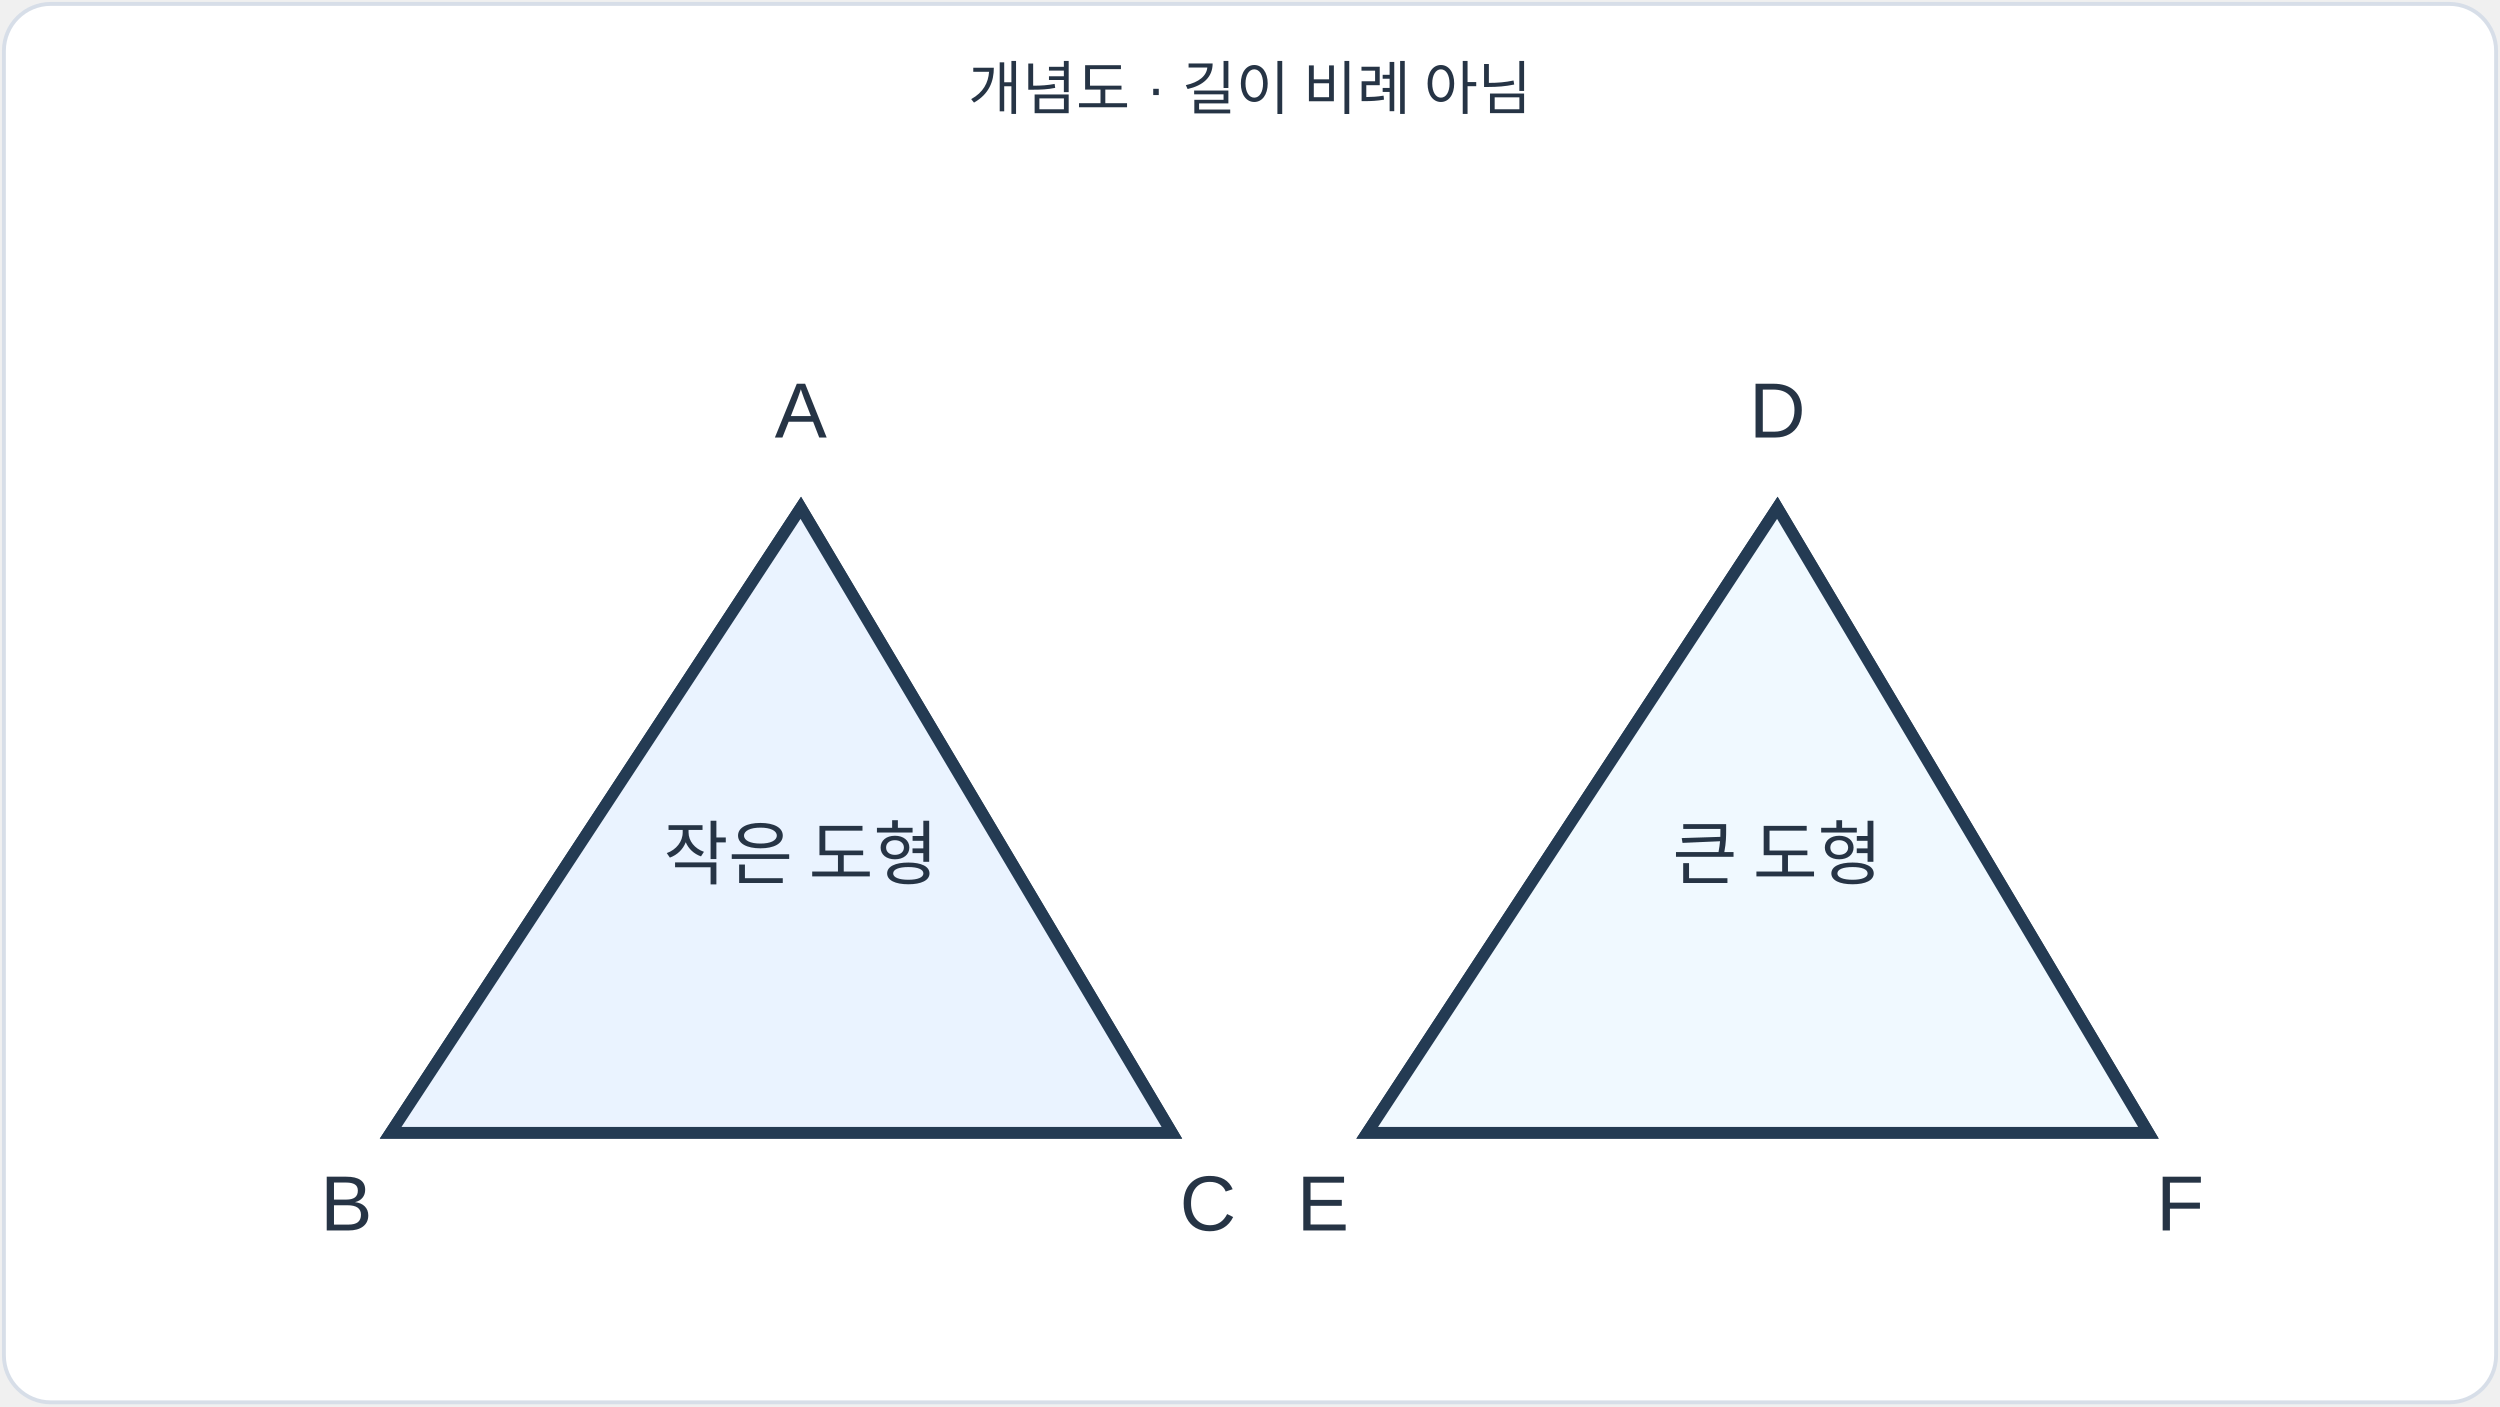
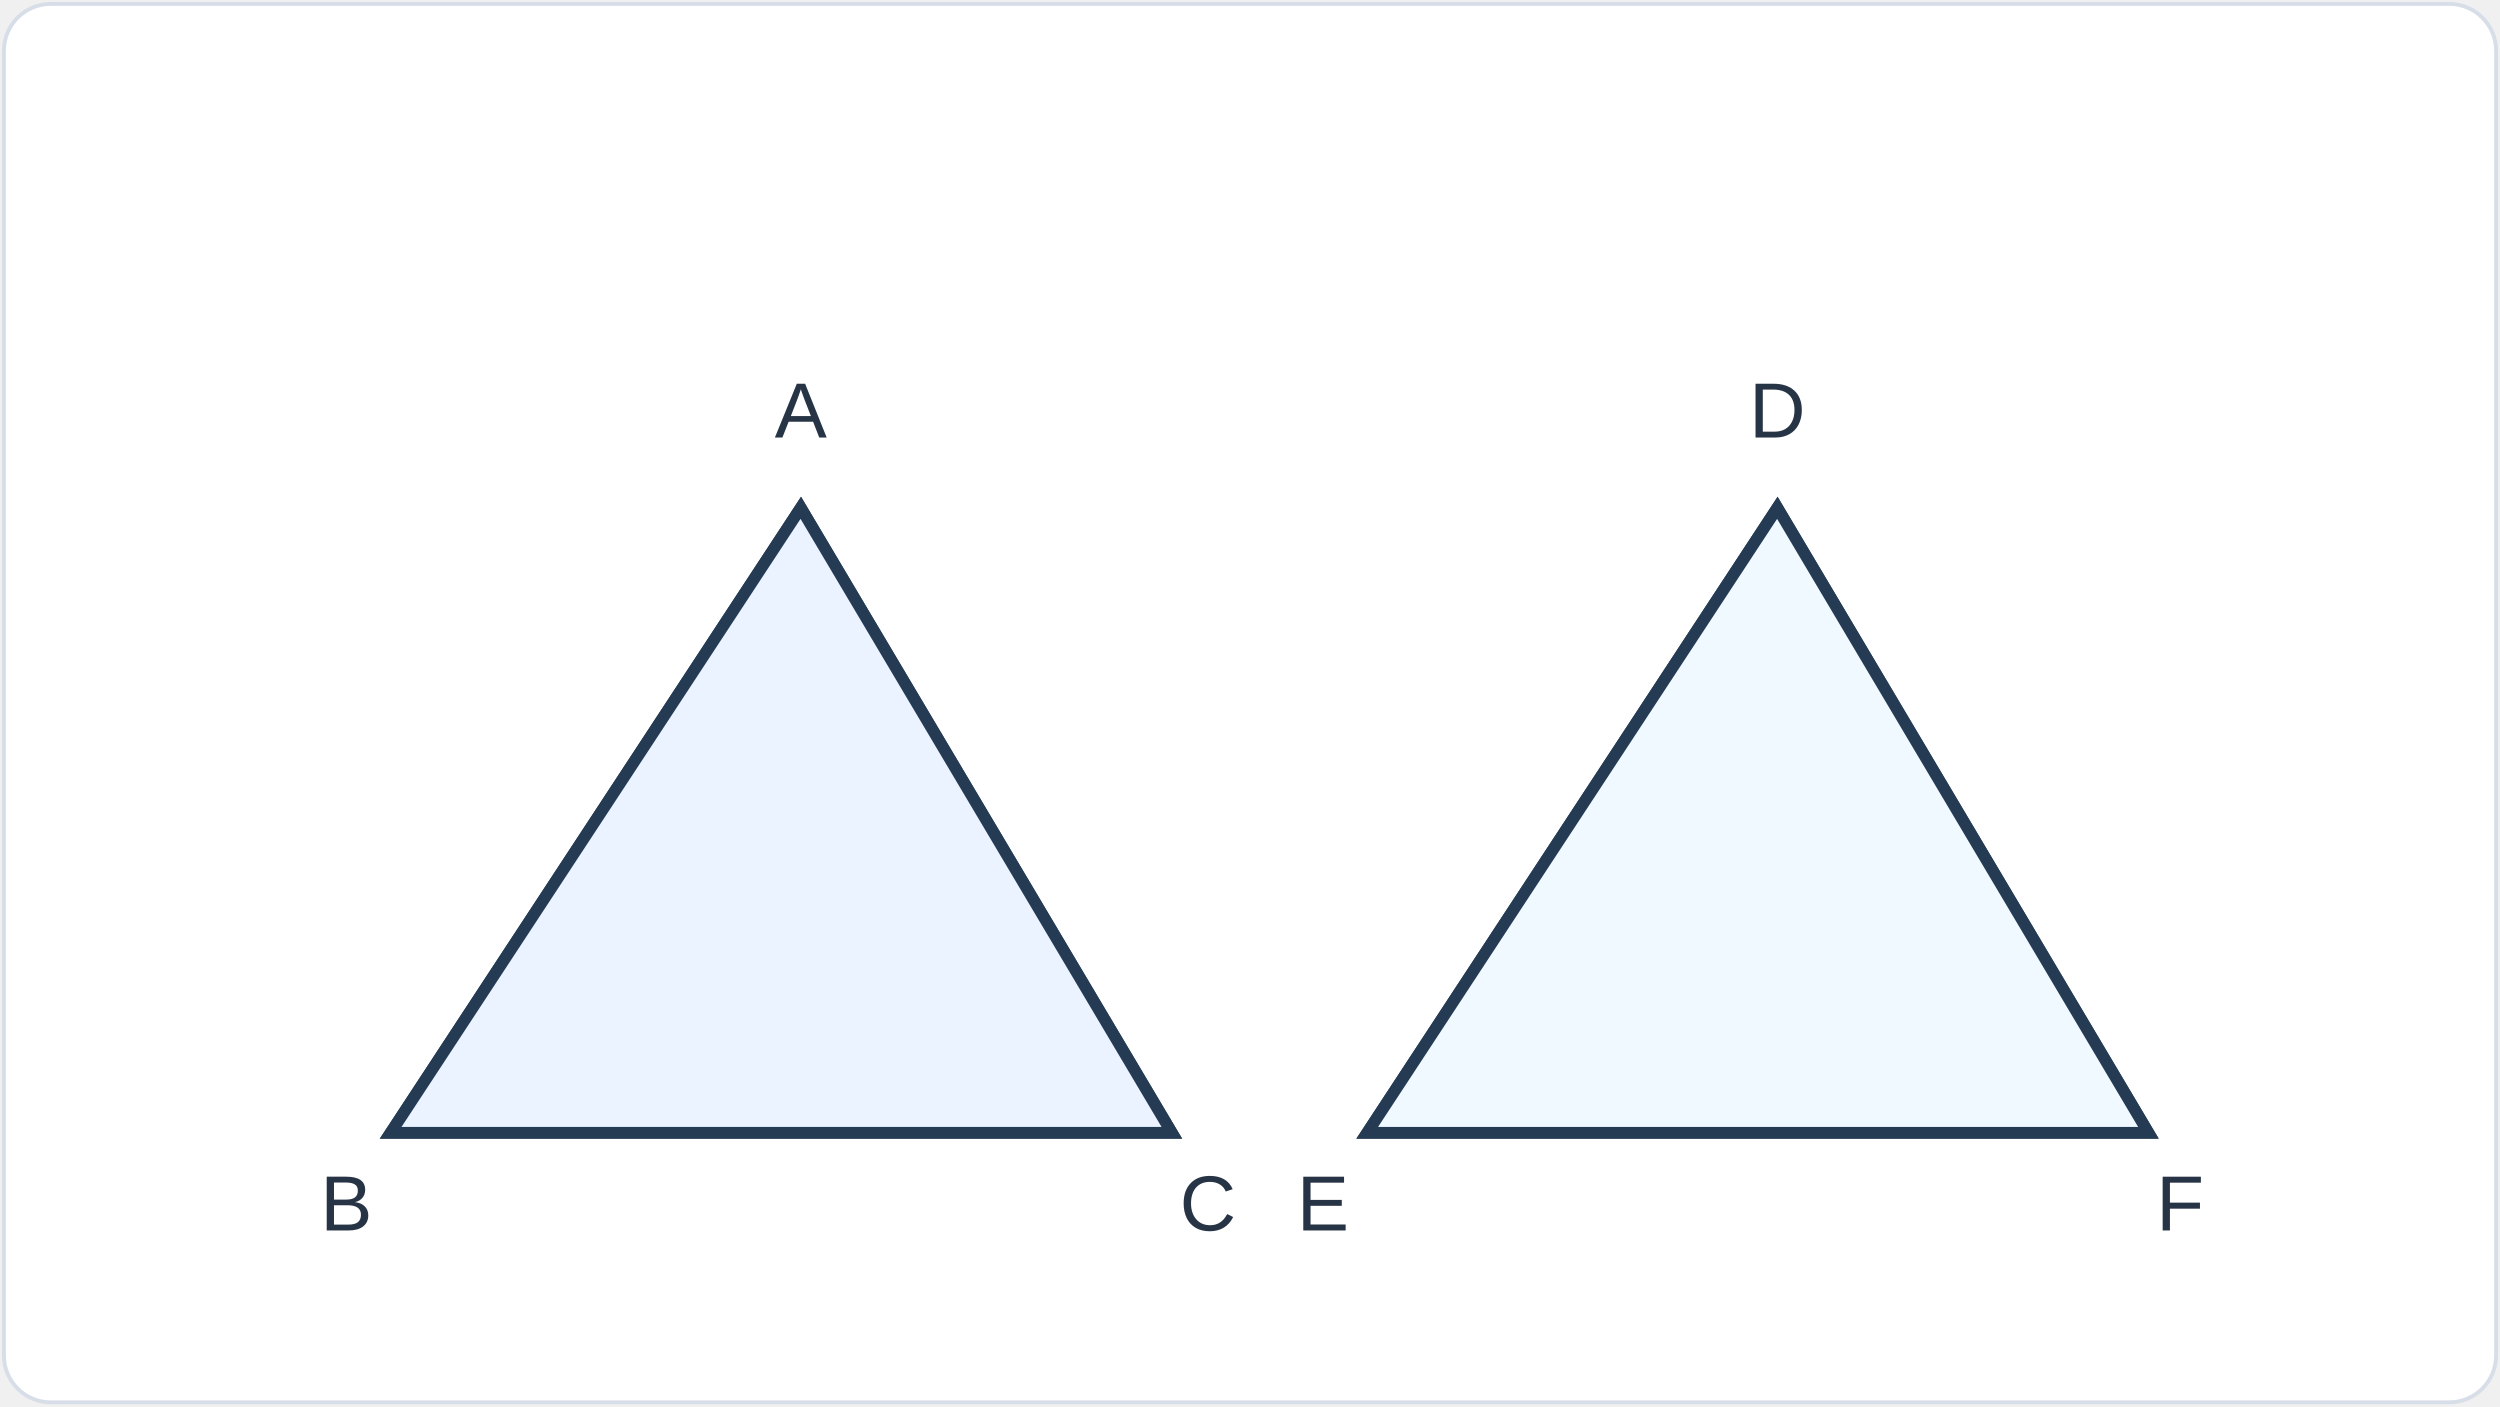
<svg xmlns="http://www.w3.org/2000/svg" width="640" height="360" viewBox="0 0 640 360" role="img" aria-label="닮은 두 삼각형의 대응변을 비교하는 도형">
  <style>text{font-family:Arial,'Noto Sans KR',sans-serif;fill:#263445}</style>
  <rect x="1" y="1" width="638" height="358" rx="12" fill="#fff" stroke="#d7dee8" />
-   <text x="320" y="28" text-anchor="middle" font-size="15" fill="#64748b">개념도 · 길이 비례 아님</text>
  <path d="M100 290 L205 130 L300 290 Z M350 290 L455 130 L550 290 Z" fill="none" stroke="#243b53" stroke-width="3" />
  <path d="M100 290 L205 130 L300 290 Z" fill="#eaf3ff" stroke="#243b53" stroke-width="3" />
  <path d="M350 290 L455 130 L550 290 Z" fill="#f0f9ff" stroke="#243b53" stroke-width="3" />
  <text x="205" y="112" text-anchor="middle" font-size="20">A</text>
  <text x="82" y="315" font-size="20">B</text>
  <text x="302" y="315" font-size="20">C</text>
  <text x="455" y="112" text-anchor="middle" font-size="20">D</text>
  <text x="332" y="315" font-size="20">E</text>
  <text x="552" y="315" font-size="20">F</text>
-   <text x="205" y="225" text-anchor="middle" font-size="18" fill="#2563eb">작은 도형</text>
-   <text x="455" y="225" text-anchor="middle" font-size="18" fill="#2563eb">큰 도형</text>
</svg>
